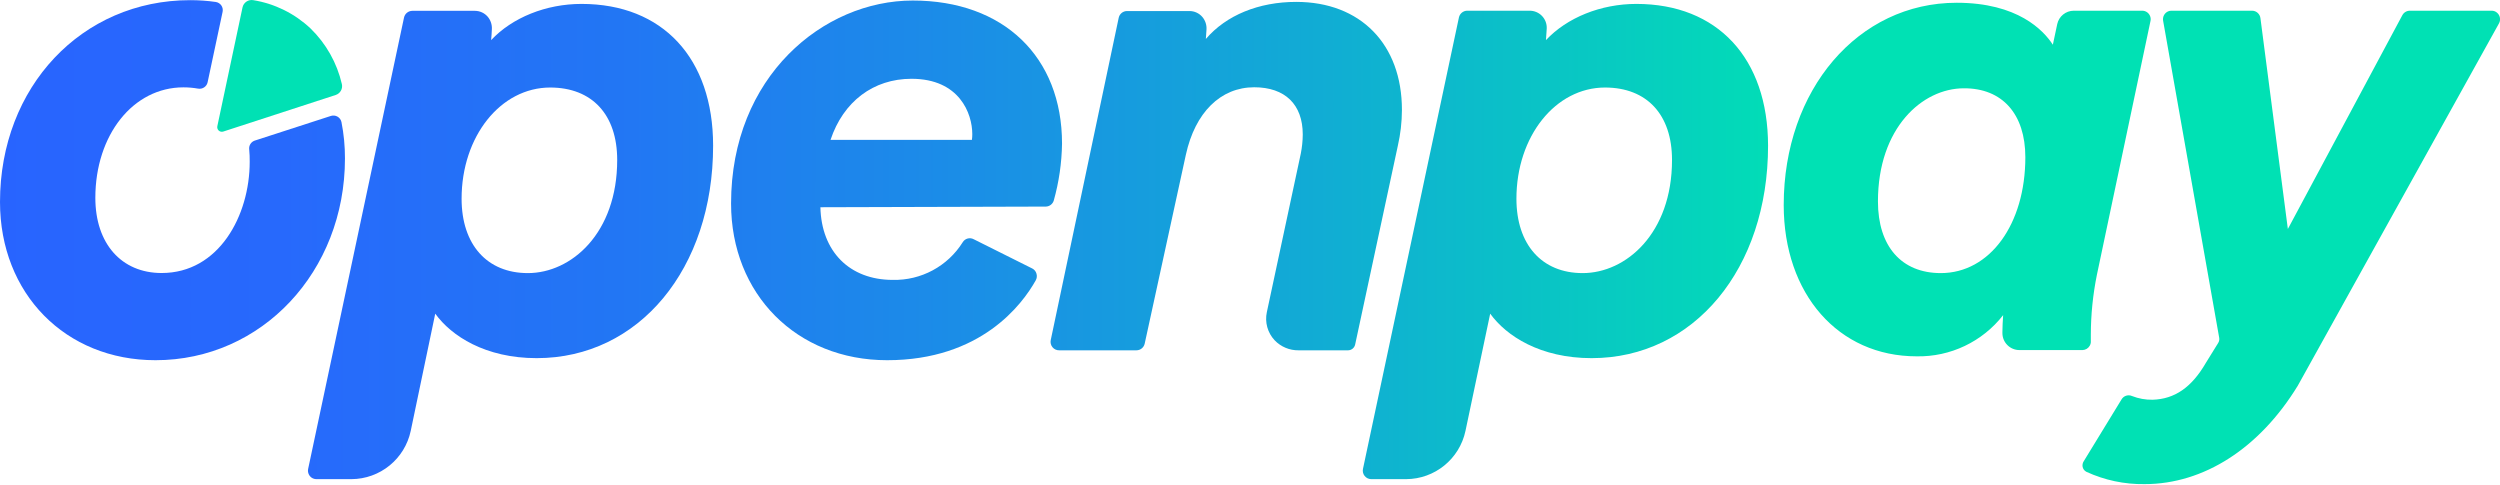
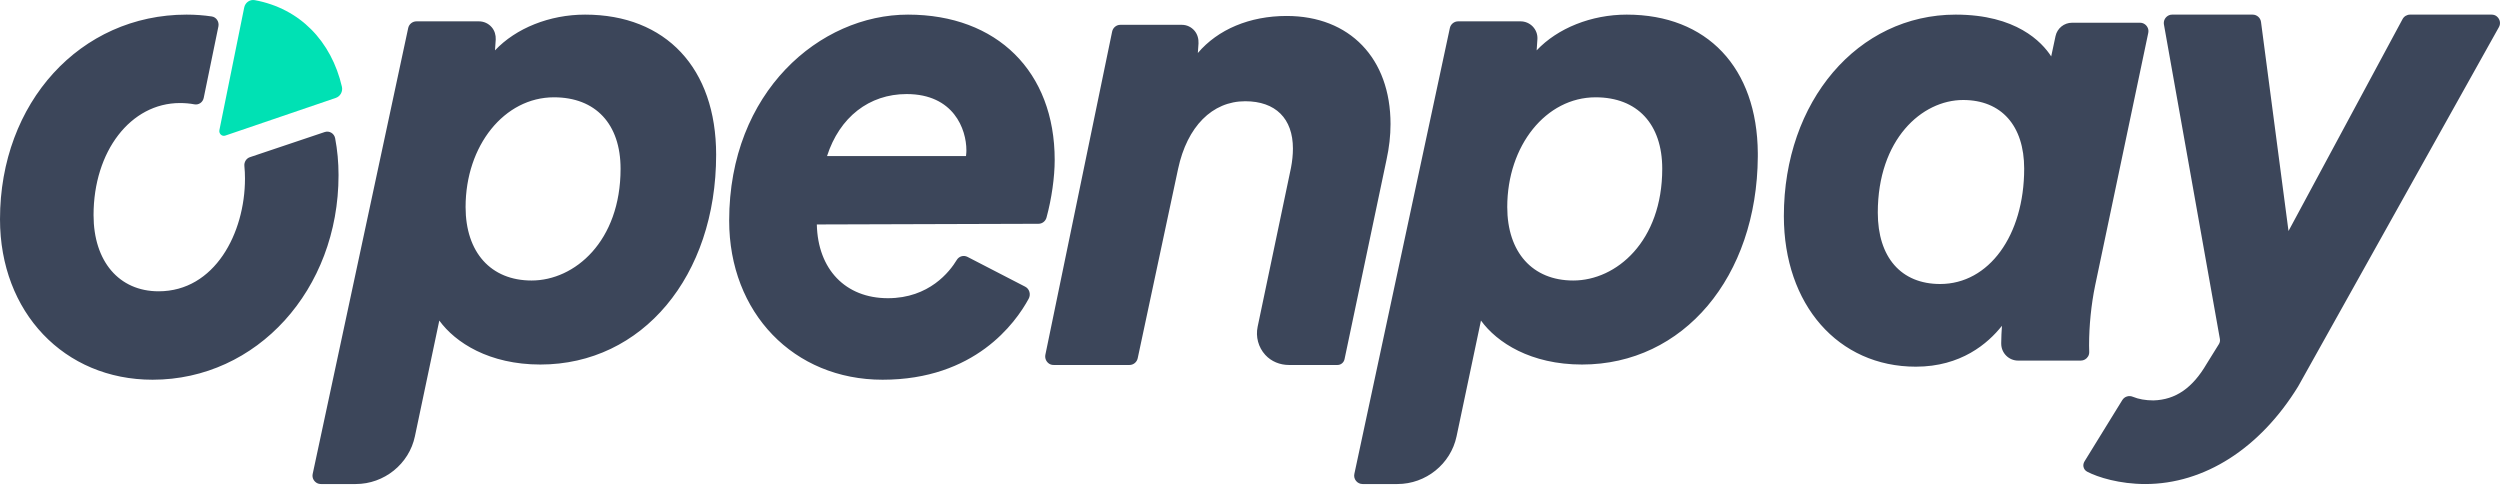
- <svg xmlns="http://www.w3.org/2000/svg" xmlns:xlink="http://www.w3.org/1999/xlink" id="Layer_1" data-name="Layer 1" viewBox="0 0 607.02 117.57">
-   <defs>
-     <style>.cls-1{fill:url(#linear-gradient);}.cls-2{fill:url(#linear-gradient-2);}.cls-3{fill:url(#linear-gradient-3);}.cls-4{fill:url(#linear-gradient-5);}.cls-5{fill:url(#linear-gradient-6);}.cls-6{fill:url(#linear-gradient-7);}.cls-7{fill:#00e1b4;}</style>
-     <linearGradient id="linear-gradient" x1="84.37" y1="143.24" x2="672.15" y2="143.24" gradientUnits="userSpaceOnUse">
-       <stop offset="0" stop-color="#2864ff" />
-       <stop offset="0.12" stop-color="#2769fc" />
-       <stop offset="0.26" stop-color="#2276f4" />
-       <stop offset="0.4" stop-color="#1b8de7" />
-       <stop offset="0.55" stop-color="#11acd4" />
-       <stop offset="0.71" stop-color="#04d5bb" />
-       <stop offset="0.75" stop-color="#00e1b4" />
-     </linearGradient>
-     <linearGradient id="linear-gradient-2" x1="84.37" y1="128.39" x2="672.15" y2="128.39" xlink:href="#linear-gradient" />
-     <linearGradient id="linear-gradient-3" x1="84.37" y1="127.32" x2="672.15" y2="127.32" xlink:href="#linear-gradient" />
-     <linearGradient id="linear-gradient-5" x1="84.37" y1="128.14" x2="672.15" y2="128.14" xlink:href="#linear-gradient" />
-     <linearGradient id="linear-gradient-6" x1="84.37" y1="144.69" x2="672.15" y2="144.69" xlink:href="#linear-gradient" />
-     <linearGradient id="linear-gradient-7" x1="84.37" y1="128.35" x2="672.15" y2="128.35" xlink:href="#linear-gradient" />
-   </defs>
-   <path class="cls-1" d="M228.69,85.55c-8.63,0-16.84,3.33-21.95,8.79q.12-1.22.18-2.67a4.31,4.31,0,0,0-1-3,4.12,4.12,0,0,0-3.13-1.44h-15.2a2.08,2.08,0,0,0-2,1.63L162.31,198.45a2.08,2.08,0,0,0,.93,2.19,2.16,2.16,0,0,0,1.14.3h8.42a14.79,14.79,0,0,0,14.42-11.72l5.95-28.46c3.91,5.42,12.16,10.8,24.63,10.8,24.82,0,42.84-21.69,42.84-51.59C260.64,98.74,248.4,85.55,228.69,85.55Zm8.66,37.89c0,17.84-11.18,27.47-21.69,27.47-9.92,0-16.09-6.92-16.09-18.06,0-15.13,9.46-27,21.53-27C231.27,105.87,237.35,112.44,237.35,123.44Z" transform="translate(-87.49 -84.6)" />
-   <path class="cls-2" d="M343.36,133.27a54.32,54.32,0,0,0,2-13.79c0-21.11-14.23-34.75-36.24-34.75C287.43,84.73,265,103.16,265,134c0,22.05,15.93,38.06,37.89,38.06,22.77,0,32.82-13.55,36.08-19.38a2.07,2.07,0,0,0,.18-1.65,2,2,0,0,0-1-1.23l-14.25-7.12a2,2,0,0,0-2.65.73,19.5,19.5,0,0,1-17,9.15c-10.48,0-17.32-6.9-17.56-17.64l54.75-.16A2.06,2.06,0,0,0,343.36,133.27Zm-34.55-29.54c11.65,0,14.76,8.45,14.76,13.44a10.43,10.43,0,0,1-.09,1.39H289.15C292.25,109.26,299.55,103.73,308.81,103.73Z" transform="translate(-87.49 -84.6)" />
-   <path class="cls-3" d="M402.22,85.06c-9.11,0-17,3.24-21.94,9,.07-.74.12-1.52.16-2.33a4.29,4.29,0,0,0-1-3,4.1,4.1,0,0,0-3.14-1.45H361.12a2.07,2.07,0,0,0-2,1.64l-16.5,78.25a2.06,2.06,0,0,0,2.07,2.49h18.74a2.06,2.06,0,0,0,2-1.62l10-45.88c2.24-10.25,8.44-16.37,16.59-16.37,7.49,0,11.79,4.18,11.79,11.46a24.67,24.67,0,0,1-.48,4.66l-8.24,38.48a7.63,7.63,0,0,0,1.89,6.83,7.89,7.89,0,0,0,5.82,2.44h12a1.78,1.78,0,0,0,1.73-1.4l10.36-48.24a39.52,39.52,0,0,0,1-8.71C427.9,95.33,417.82,85.06,402.22,85.06Z" transform="translate(-87.49 -84.6)" />
-   <path class="cls-1" d="M484.81,85.55c-8.63,0-16.84,3.33-21.95,8.79.08-.86.14-1.8.19-2.83a4.14,4.14,0,0,0-4.13-4.31H443.73a2.08,2.08,0,0,0-2,1.63L418.43,198.45a2.06,2.06,0,0,0,2,2.49h8.47a14.79,14.79,0,0,0,14.42-11.72l6-28.46c3.91,5.42,12.16,10.8,24.63,10.8,24.82,0,42.84-21.69,42.84-51.59C516.76,98.74,504.52,85.55,484.81,85.55Zm8.66,37.89c0,17.84-11.18,27.47-21.7,27.47-9.91,0-16.08-6.92-16.08-18.06,0-15.13,9.46-27,21.53-27C487.39,105.87,493.47,112.44,493.47,123.44Z" transform="translate(-87.49 -84.6)" />
-   <path class="cls-4" d="M594.9,168.54a2,2,0,0,0,.26-1.17c0-.64,0-1.13,0-1.51a74.16,74.16,0,0,1,1.48-14.57l13-61.56a2,2,0,0,0-.07-1.17,2.06,2.06,0,0,0-1.94-1.36H591a4.13,4.13,0,0,0-4,3.26l-1.06,5c-2.29-3.53-8.57-10.19-23.35-10.19-23.95,0-42,21.11-42,49.11,0,21.63,13.27,36.74,32.28,36.74a26,26,0,0,0,21-10c-.09,1.36-.18,2.91-.18,4.1v.26a4.13,4.13,0,0,0,4.13,4.12h15.33A2.07,2.07,0,0,0,594.9,168.54Zm-15.64-45.76c0,16.3-8.63,28.13-20.53,28.13-9.55,0-15.26-6.51-15.26-17.4,0-17.84,10.75-27.47,20.87-27.47C573.68,106,579.26,112.3,579.26,122.78Z" transform="translate(-87.49 -84.6)" />
-   <path class="cls-5" d="M693.76,87.66a1.94,1.94,0,0,0-1.29-.46H672.62a2.07,2.07,0,0,0-1.82,1.09L643,140.2,636.34,89a2.06,2.06,0,0,0-2-1.8H614.72a2,2,0,0,0-.79.16,2.08,2.08,0,0,0-1.22,2.26l13.62,77a1.74,1.74,0,0,1-.24,1.24l-3,4.85c-3.44,5.94-7.56,8.79-12.93,8.95a13.05,13.05,0,0,1-5-.9,2,2,0,0,0-2.55.83l-9.17,15a1.88,1.88,0,0,0-.29,1.28,1.74,1.74,0,0,0,.91,1.28,32.62,32.62,0,0,0,14.15,3c14.36,0,27.91-8.7,37.2-23.9l48.87-88A2.08,2.08,0,0,0,693.76,87.66Z" transform="translate(-87.49 -84.6)" />
-   <path class="cls-6" d="M148.12,123.89c0,13.09-7.5,27-21.38,27-9.78,0-16.1-7.16-16.1-18.25,0-15.29,9.19-26.83,21.38-26.83a20.45,20.45,0,0,1,3.57.31,2,2,0,0,0,2.31-1.54c.86-4,2.77-13.06,3.64-17.11a2,2,0,0,0-1.65-2.39,43.48,43.48,0,0,0-6.22-.44c-26.33,0-46.18,21.06-46.18,49,0,22.26,15.88,38.42,37.76,38.42,25.8,0,46-21.52,46-49a45,45,0,0,0-.85-8.82,2,2,0,0,0-2.57-1.49l-18.52,6A2,2,0,0,0,148,120.9,28.71,28.71,0,0,1,148.12,123.89Z" transform="translate(-87.49 -84.6)" />
-   <path class="cls-7" d="M162.89,91.51A26.5,26.5,0,0,0,149,84.64a2.27,2.27,0,0,0-2.62,1.74l-6.12,28.86a1.12,1.12,0,0,0,1.45,1.3L169,107.66a2.25,2.25,0,0,0,1.5-2.64A27.45,27.45,0,0,0,162.89,91.51Z" transform="translate(-87.49 -84.6)" />
+ <svg xmlns="http://www.w3.org/2000/svg" width="171px" height="34px" viewBox="0 0 171 34" version="1.1">
+   <g id="BRAND" stroke="none" stroke-width="1" fill="none" fill-rule="evenodd">
+     <g id="Brand---Mark-Copy" transform="translate(-1034, -794)" fill-rule="nonzero">
+       <g id="logo-copy-9" transform="translate(1034, 794)">
+         <path d="M33.857,3.446 C33.878,3.221 33.895,2.973 33.908,2.704 L33.908,2.704 C33.922,2.4 33.833,2.092 33.632,1.861 L33.632,1.861 C33.409,1.603 33.093,1.46 32.752,1.46 L32.752,1.46 L28.487,1.46 C28.216,1.46 27.978,1.651 27.921,1.915 L27.921,1.915 L21.388,32.415 C21.338,32.647 21.434,32.887 21.65,33.024 L21.65,33.024 C21.743,33.083 21.855,33.108 21.967,33.108 L21.967,33.108 L24.331,33.108 C26.278,33.108 27.981,31.736 28.379,29.846 L28.379,29.846 L30.048,21.926 C31.145,23.437 33.461,24.934 36.961,24.934 L36.961,24.934 C43.928,24.934 48.984,18.896 48.984,10.579 L48.984,10.579 C48.984,4.671 45.549,1 40.018,1 L40.018,1 C37.596,1 35.291,1.926 33.857,3.446 L33.857,3.446 Z M31.846,14.161 C31.846,9.952 34.5,6.656 37.888,6.656 C40.742,6.656 42.447,8.483 42.447,11.543 C42.447,16.507 39.31,19.187 36.359,19.187 C33.575,19.187 31.846,17.261 31.846,14.161 Z M49.875,15.091 C49.875,6.271 56.093,1 62.105,1 C68.201,1 72.141,4.901 72.141,10.938 C72.141,12.121 71.931,13.596 71.581,14.882 C71.513,15.132 71.287,15.307 71.033,15.307 L55.871,15.353 C55.938,18.423 57.831,20.397 60.734,20.397 C63.562,20.397 64.968,18.569 65.441,17.783 C65.595,17.525 65.912,17.435 66.177,17.571 L70.122,19.609 C70.263,19.681 70.366,19.806 70.411,19.961 C70.458,20.116 70.44,20.288 70.362,20.432 C69.458,22.098 66.674,25.973 60.368,25.973 C54.288,25.973 49.875,21.396 49.875,15.091 Z M62.013,6.434 C59.448,6.434 57.427,8.014 56.569,10.675 L66.075,10.675 C66.101,10.457 66.101,10.351 66.101,10.277 C66.101,8.85 65.24,6.434 62.013,6.434 Z M81.932,3.626 C83.305,2.009 85.483,1.092 88.005,1.092 C92.323,1.092 95.112,3.994 95.112,8.484 C95.112,9.28 95.022,10.084 94.834,10.943 L91.966,24.569 C91.918,24.798 91.717,24.964 91.488,24.964 L88.157,24.964 C87.551,24.964 86.958,24.728 86.545,24.275 C86.069,23.752 85.878,23.038 86.023,22.347 L88.303,11.478 C88.39,11.033 88.436,10.577 88.436,10.161 C88.436,8.105 87.247,6.925 85.173,6.925 C82.918,6.925 81.201,8.654 80.582,11.548 L77.819,24.505 C77.762,24.771 77.528,24.964 77.261,24.964 L72.075,24.964 C71.965,24.964 71.853,24.939 71.76,24.877 C71.551,24.738 71.456,24.495 71.504,24.261 L76.07,2.161 C76.125,1.893 76.36,1.698 76.628,1.698 L80.839,1.698 C81.175,1.698 81.487,1.844 81.708,2.107 C81.907,2.344 81.992,2.658 81.978,2.969 C81.966,3.199 81.952,3.418 81.932,3.626 Z M105.107,3.446 C106.541,1.926 108.846,1 111.268,1 C116.766,1 120.193,4.627 120.234,10.474 L120.234,10.705 C120.183,18.957 115.142,24.934 108.211,24.934 C104.71,24.934 102.395,23.437 101.298,21.926 L99.629,29.846 C99.231,31.736 97.529,33.108 95.581,33.108 L93.204,33.108 C93.028,33.108 92.864,33.031 92.754,32.895 C92.643,32.76 92.601,32.585 92.638,32.415 L99.171,1.915 C99.228,1.651 99.466,1.46 99.738,1.46 L104.002,1.46 C104.322,1.46 104.618,1.586 104.839,1.813 C105.059,2.042 105.174,2.342 105.16,2.659 C105.147,2.945 105.129,3.208 105.107,3.446 Z M103.096,14.161 C103.096,17.261 104.825,19.187 107.609,19.187 C110.56,19.187 113.697,16.507 113.697,11.543 C113.697,8.483 111.992,6.656 109.138,6.656 C105.749,6.656 103.096,9.952 103.096,14.161 Z M122.016,14.777 C122.016,6.923 127.069,1 133.77,1 C137.906,1 139.662,2.868 140.302,3.858 L140.598,2.47 C140.713,1.936 141.183,1.555 141.727,1.555 L146.377,1.555 C146.614,1.555 146.828,1.699 146.919,1.935 C146.96,2.04 146.961,2.156 146.938,2.265 L143.306,19.533 C143.04,20.821 142.893,22.273 142.893,23.619 C142.893,23.726 142.893,23.865 142.902,24.044 C142.908,24.158 142.887,24.275 142.829,24.372 C142.718,24.559 142.532,24.665 142.327,24.665 L138.039,24.665 C137.401,24.665 136.884,24.146 136.884,23.507 L136.884,23.434 C136.884,23.101 136.907,22.666 136.933,22.284 C135.974,23.497 134.129,25.081 131.046,25.081 C125.729,25.081 122.016,20.844 122.016,14.777 Z M128.441,14.544 C128.441,17.601 130.036,19.426 132.708,19.426 C136.038,19.426 138.454,16.108 138.454,11.536 C138.454,8.595 136.893,6.84 134.278,6.84 C131.448,6.84 128.441,9.54 128.441,14.544 Z M164.848,1 L170.425,1 C170.557,1 170.689,1.041 170.788,1.128 C171.014,1.324 171.06,1.621 170.923,1.86 L157.192,26.433 C154.582,30.677 150.772,33.108 146.738,33.108 C144.991,33.108 143.503,32.653 142.761,32.263 C142.624,32.191 142.531,32.063 142.506,31.907 C142.485,31.783 142.521,31.656 142.587,31.548 L145.164,27.367 C145.314,27.124 145.616,27.028 145.881,27.138 C146.283,27.304 146.76,27.388 147.3,27.388 C148.809,27.342 149.965,26.547 150.934,24.888 L151.775,23.534 C151.838,23.431 151.862,23.308 151.841,23.188 L148.013,1.676 C147.968,1.422 148.096,1.161 148.357,1.043 C148.426,1.012 148.502,1 148.576,1 L154.079,1 C154.369,1 154.616,1.216 154.653,1.501 L156.534,15.801 L164.337,1.304 C164.439,1.116 164.634,1 164.848,1 Z M0,14.996 C0,7.017 5.488,1 12.765,1 C13.356,1 13.929,1.043 14.482,1.125 C14.796,1.171 15.004,1.486 14.939,1.807 C14.7,2.965 14.17,5.547 13.934,6.697 C13.872,6.999 13.589,7.193 13.295,7.136 C12.984,7.078 12.655,7.048 12.309,7.048 C8.939,7.048 6.399,10.343 6.399,14.713 C6.399,17.879 8.145,19.925 10.848,19.925 C14.686,19.925 16.757,15.951 16.757,12.212 C16.757,11.916 16.743,11.632 16.716,11.359 C16.688,11.09 16.842,10.836 17.092,10.752 L22.213,9.031 C22.524,8.926 22.86,9.124 22.924,9.457 C23.076,10.256 23.156,11.098 23.156,11.976 C23.156,19.824 17.569,25.973 10.437,25.973 C4.389,25.973 0,21.357 0,14.996 Z" id="Combined-Shape" fill="#3C465A" />
+         <path d="M21.281,2.006 C20.279,1.002 18.98,0.298 17.426,0.01 C17.094,-0.051 16.773,0.17 16.703,0.517 C16.354,2.243 15.345,7.227 15.007,8.897 C14.958,9.144 15.181,9.353 15.409,9.275 L22.97,6.696 C23.277,6.591 23.462,6.258 23.386,5.929 C23.028,4.389 22.312,3.039 21.281,2.006" id="Fill-16" fill="#00E1B4" />
+       </g>
+     </g>
+   </g>
</svg>
